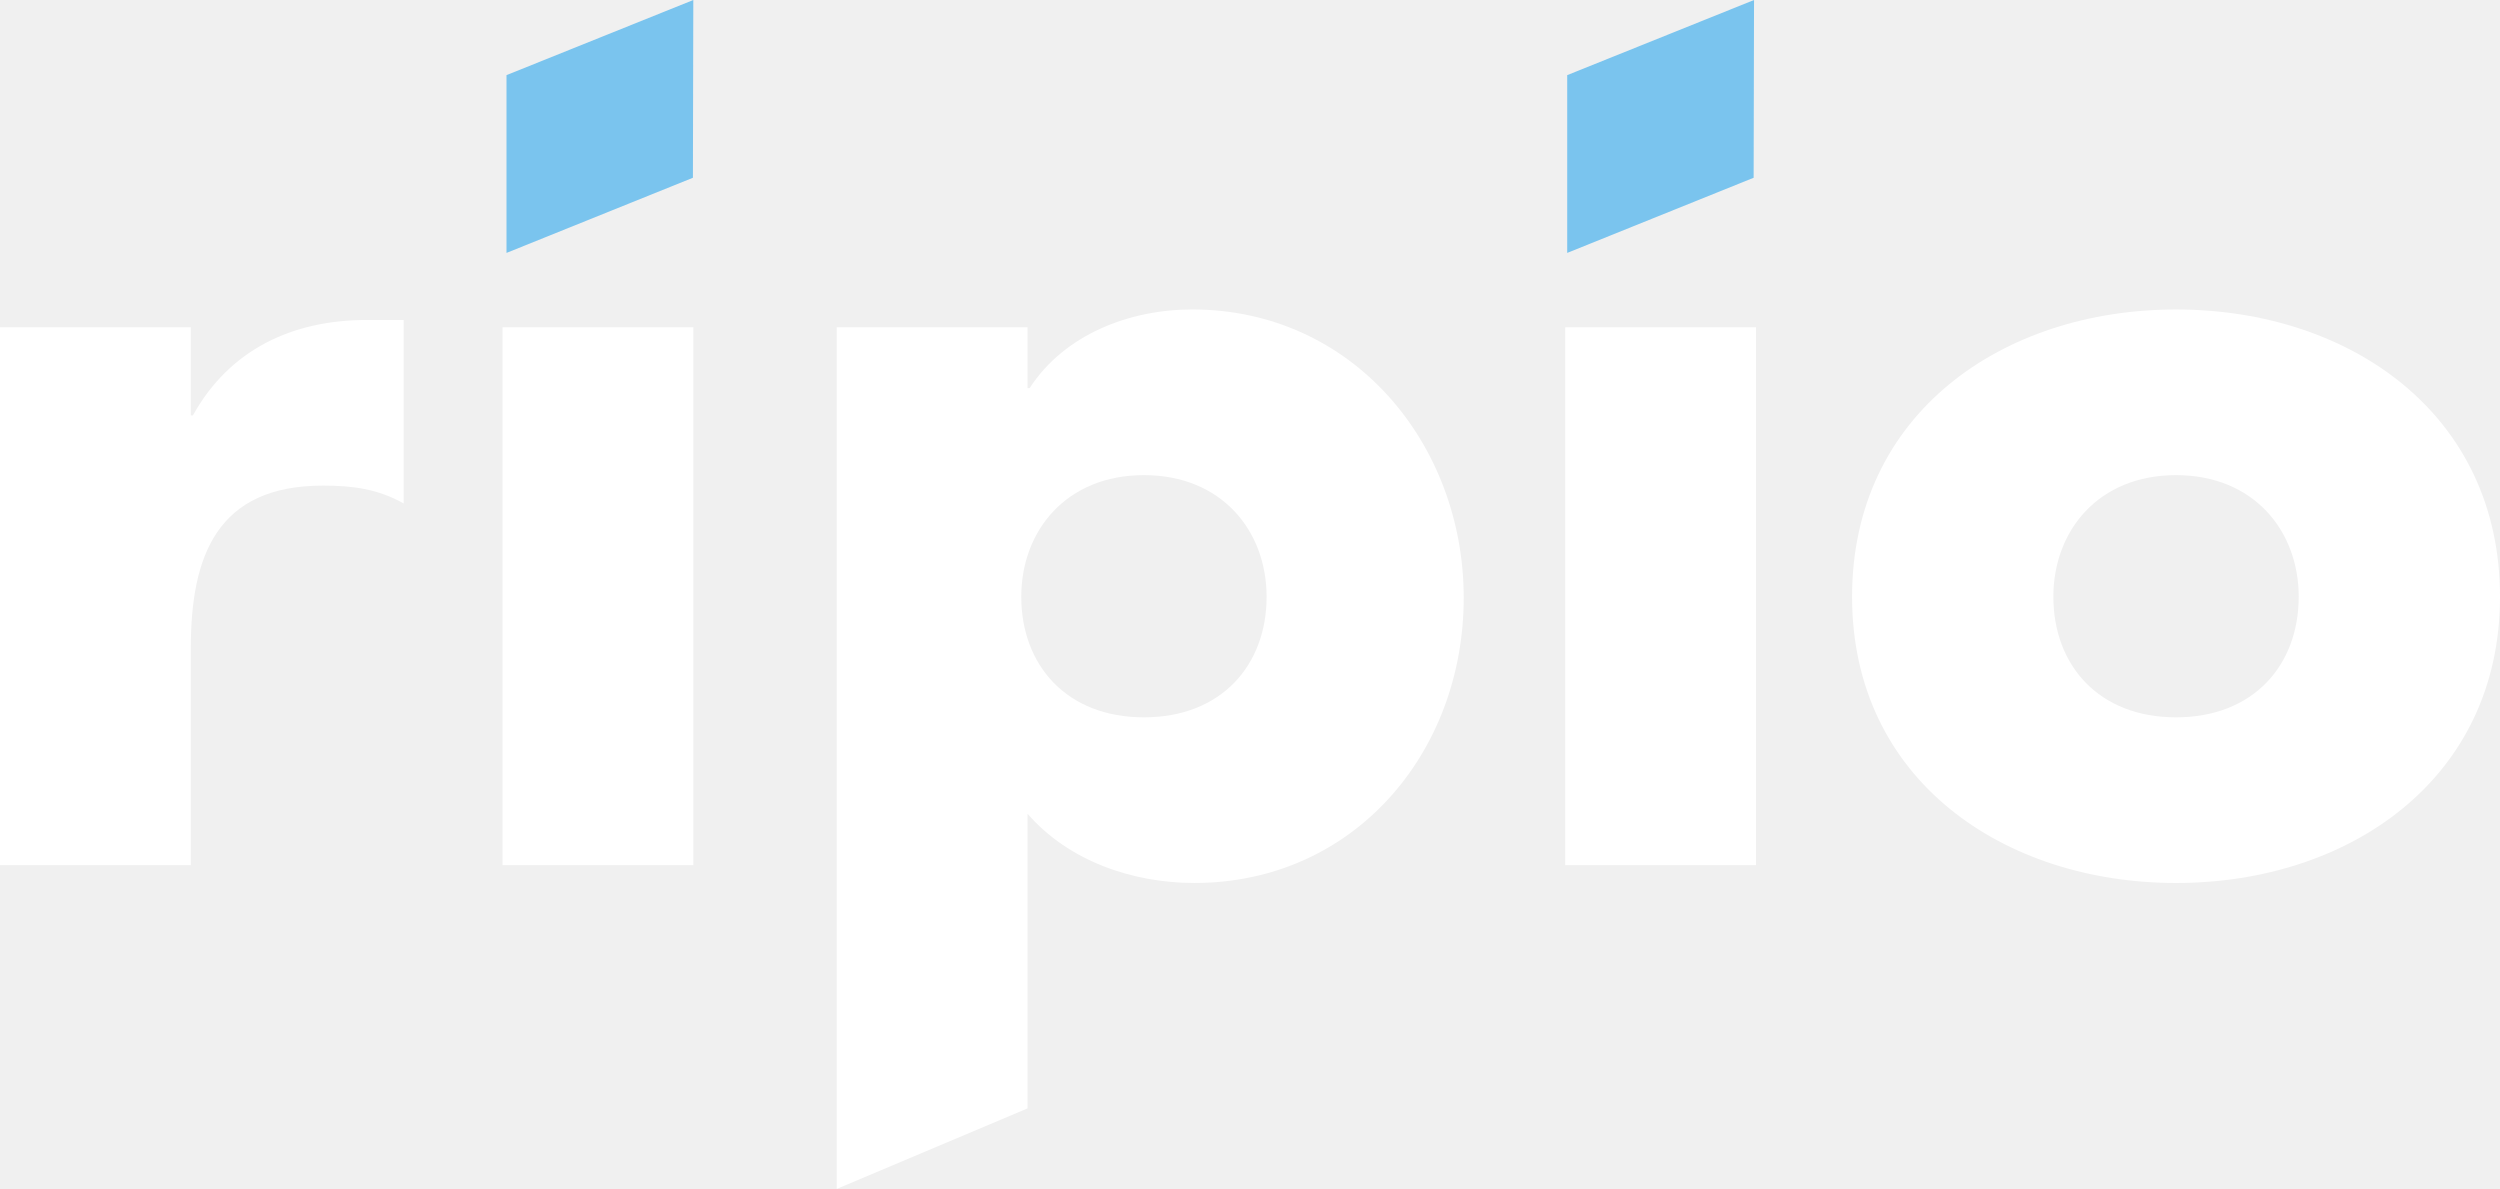
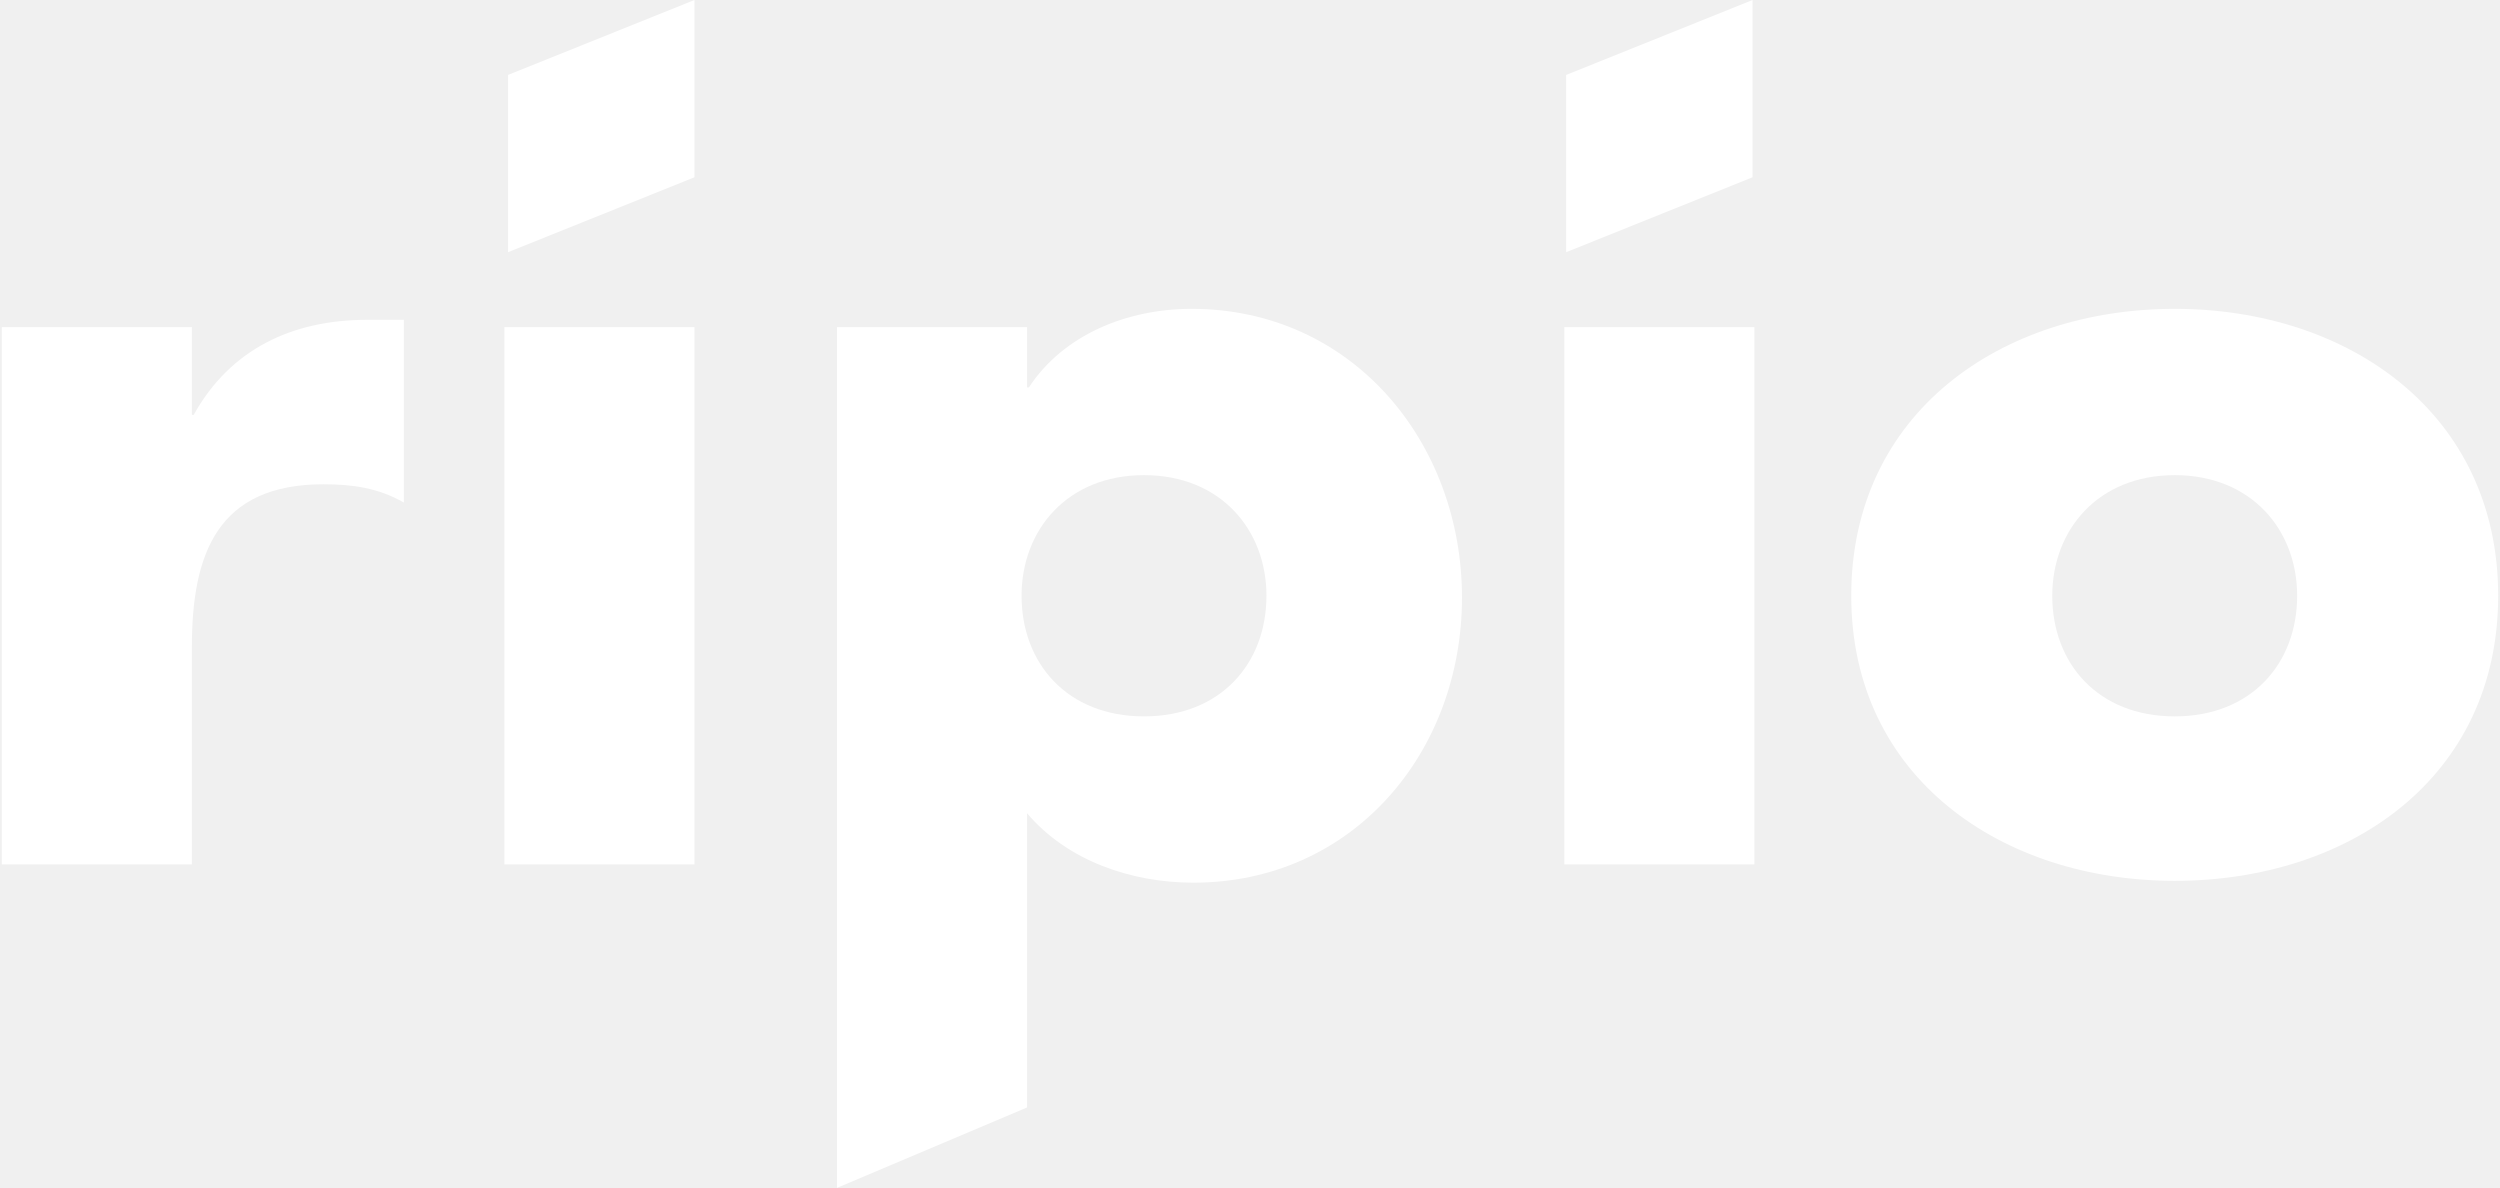
- <svg xmlns="http://www.w3.org/2000/svg" version="1.1" id="Layer_1" x="0px" y="0px" width="136.756px" height="65.037px" viewBox="0 0 136.756 65.037" enable-background="new 0 0 136.756 65.037" xml:space="preserve">
+ <svg xmlns="http://www.w3.org/2000/svg" version="1.1" id="Layer_1" x="0px" y="0px" viewBox="0 0 136.8 65" style="enable-background:new 0 0 136.8 65;" xml:space="preserve">
+   <style type="text/css">
+ 	.st0{fill:#FFFFFF;}
+ </style>
  <g>
-     <path fill="#FFFFFF" d="M10.438,22.722h0.115c2.007-3.613,5.449-5.219,9.52-5.219h2.008v10.036   c-1.434-0.803-2.81-0.975-4.417-0.975c-5.792,0-7.226,3.842-7.226,8.889v11.873H0V17.904h10.438V22.722z" />
-     <rect x="27.49" y="17.904" fill="#FFFFFF" width="10.438" height="29.422" />
-     <path fill="#FFFFFF" d="M56.21,21.23h0.115c1.893-2.925,5.448-4.302,8.89-4.302c8.775,0,14.854,7.341,14.854,15.771   c0,8.488-6.022,15.602-14.74,15.602c-3.383,0-6.882-1.205-9.119-3.786v16.116l-10.438,4.405V17.904H56.21V21.23z M55.866,32.644   c0,3.728,2.466,6.596,6.711,6.596c4.244,0,6.709-2.868,6.709-6.596c0-3.613-2.465-6.653-6.709-6.653   C58.332,25.99,55.866,29.03,55.866,32.644" />
-     <rect x="85.621" y="17.904" fill="#FFFFFF" width="10.438" height="29.422" />
-     <path fill="#FFFFFF" d="M136.756,32.644c0,9.979-8.258,15.658-17.721,15.658c-9.406,0-17.722-5.622-17.722-15.658   s8.258-15.715,17.722-15.715C128.498,16.929,136.756,22.607,136.756,32.644 M112.324,32.644c0,3.728,2.466,6.596,6.711,6.596   c4.244,0,6.71-2.868,6.71-6.596c0-3.613-2.466-6.653-6.71-6.653C114.79,25.99,112.324,29.03,112.324,32.644" />
-     <polygon fill="#7AC4EE" points="37.904,9.724 27.707,13.835 27.707,4.11 37.926,0  " />
-     <polygon fill="#7AC4EE" points="95.928,9.724 85.73,13.835 85.73,4.11 95.95,0  " />
+     <path class="st0" d="M10.5,22.7h0.1c2-3.6,5.4-5.2,9.5-5.2h2v10c-1.4-0.8-2.8-1-4.4-1c-5.8,0-7.2,3.8-7.2,8.9v11.9H0.1V17.9h10.4   V22.7z" />
+     <rect x="27.6" y="17.9" class="st0" width="10.4" height="29.4" />
+     <path class="st0" d="M56.2,21.2h0.1c1.9-2.9,5.4-4.3,8.9-4.3c8.8,0,14.8,7.3,14.8,15.8c0,8.5-6,15.6-14.7,15.6   c-3.4,0-6.9-1.2-9.1-3.8v16.1L45.8,65V17.9h10.4V21.2z M55.9,32.6c0,3.7,2.5,6.6,6.7,6.6c4.2,0,6.7-2.9,6.7-6.6   c0-3.6-2.5-6.6-6.7-6.6C58.4,26,55.9,29,55.9,32.6" />
+     <rect x="85.6" y="17.9" class="st0" width="10.4" height="29.4" />
+     <path class="st0" d="M136.7,32.6c0,10-8.2,15.6-17.7,15.6c-9.4,0-17.7-5.6-17.7-15.6c0-10,8.2-15.7,17.7-15.7   C128.5,16.9,136.7,22.6,136.7,32.6 M112.3,32.6c0,3.7,2.5,6.6,6.7,6.6c4.2,0,6.7-2.9,6.7-6.6c0-3.6-2.5-6.6-6.7-6.6   C114.8,26,112.3,29,112.3,32.6" />
+     <polygon class="st0" points="38,9.7 27.8,13.8 27.8,4.1 38,0  " />
+     <polygon class="st0" points="95.9,9.7 85.7,13.8 85.7,4.1 95.9,0  " />
  </g>
</svg>
